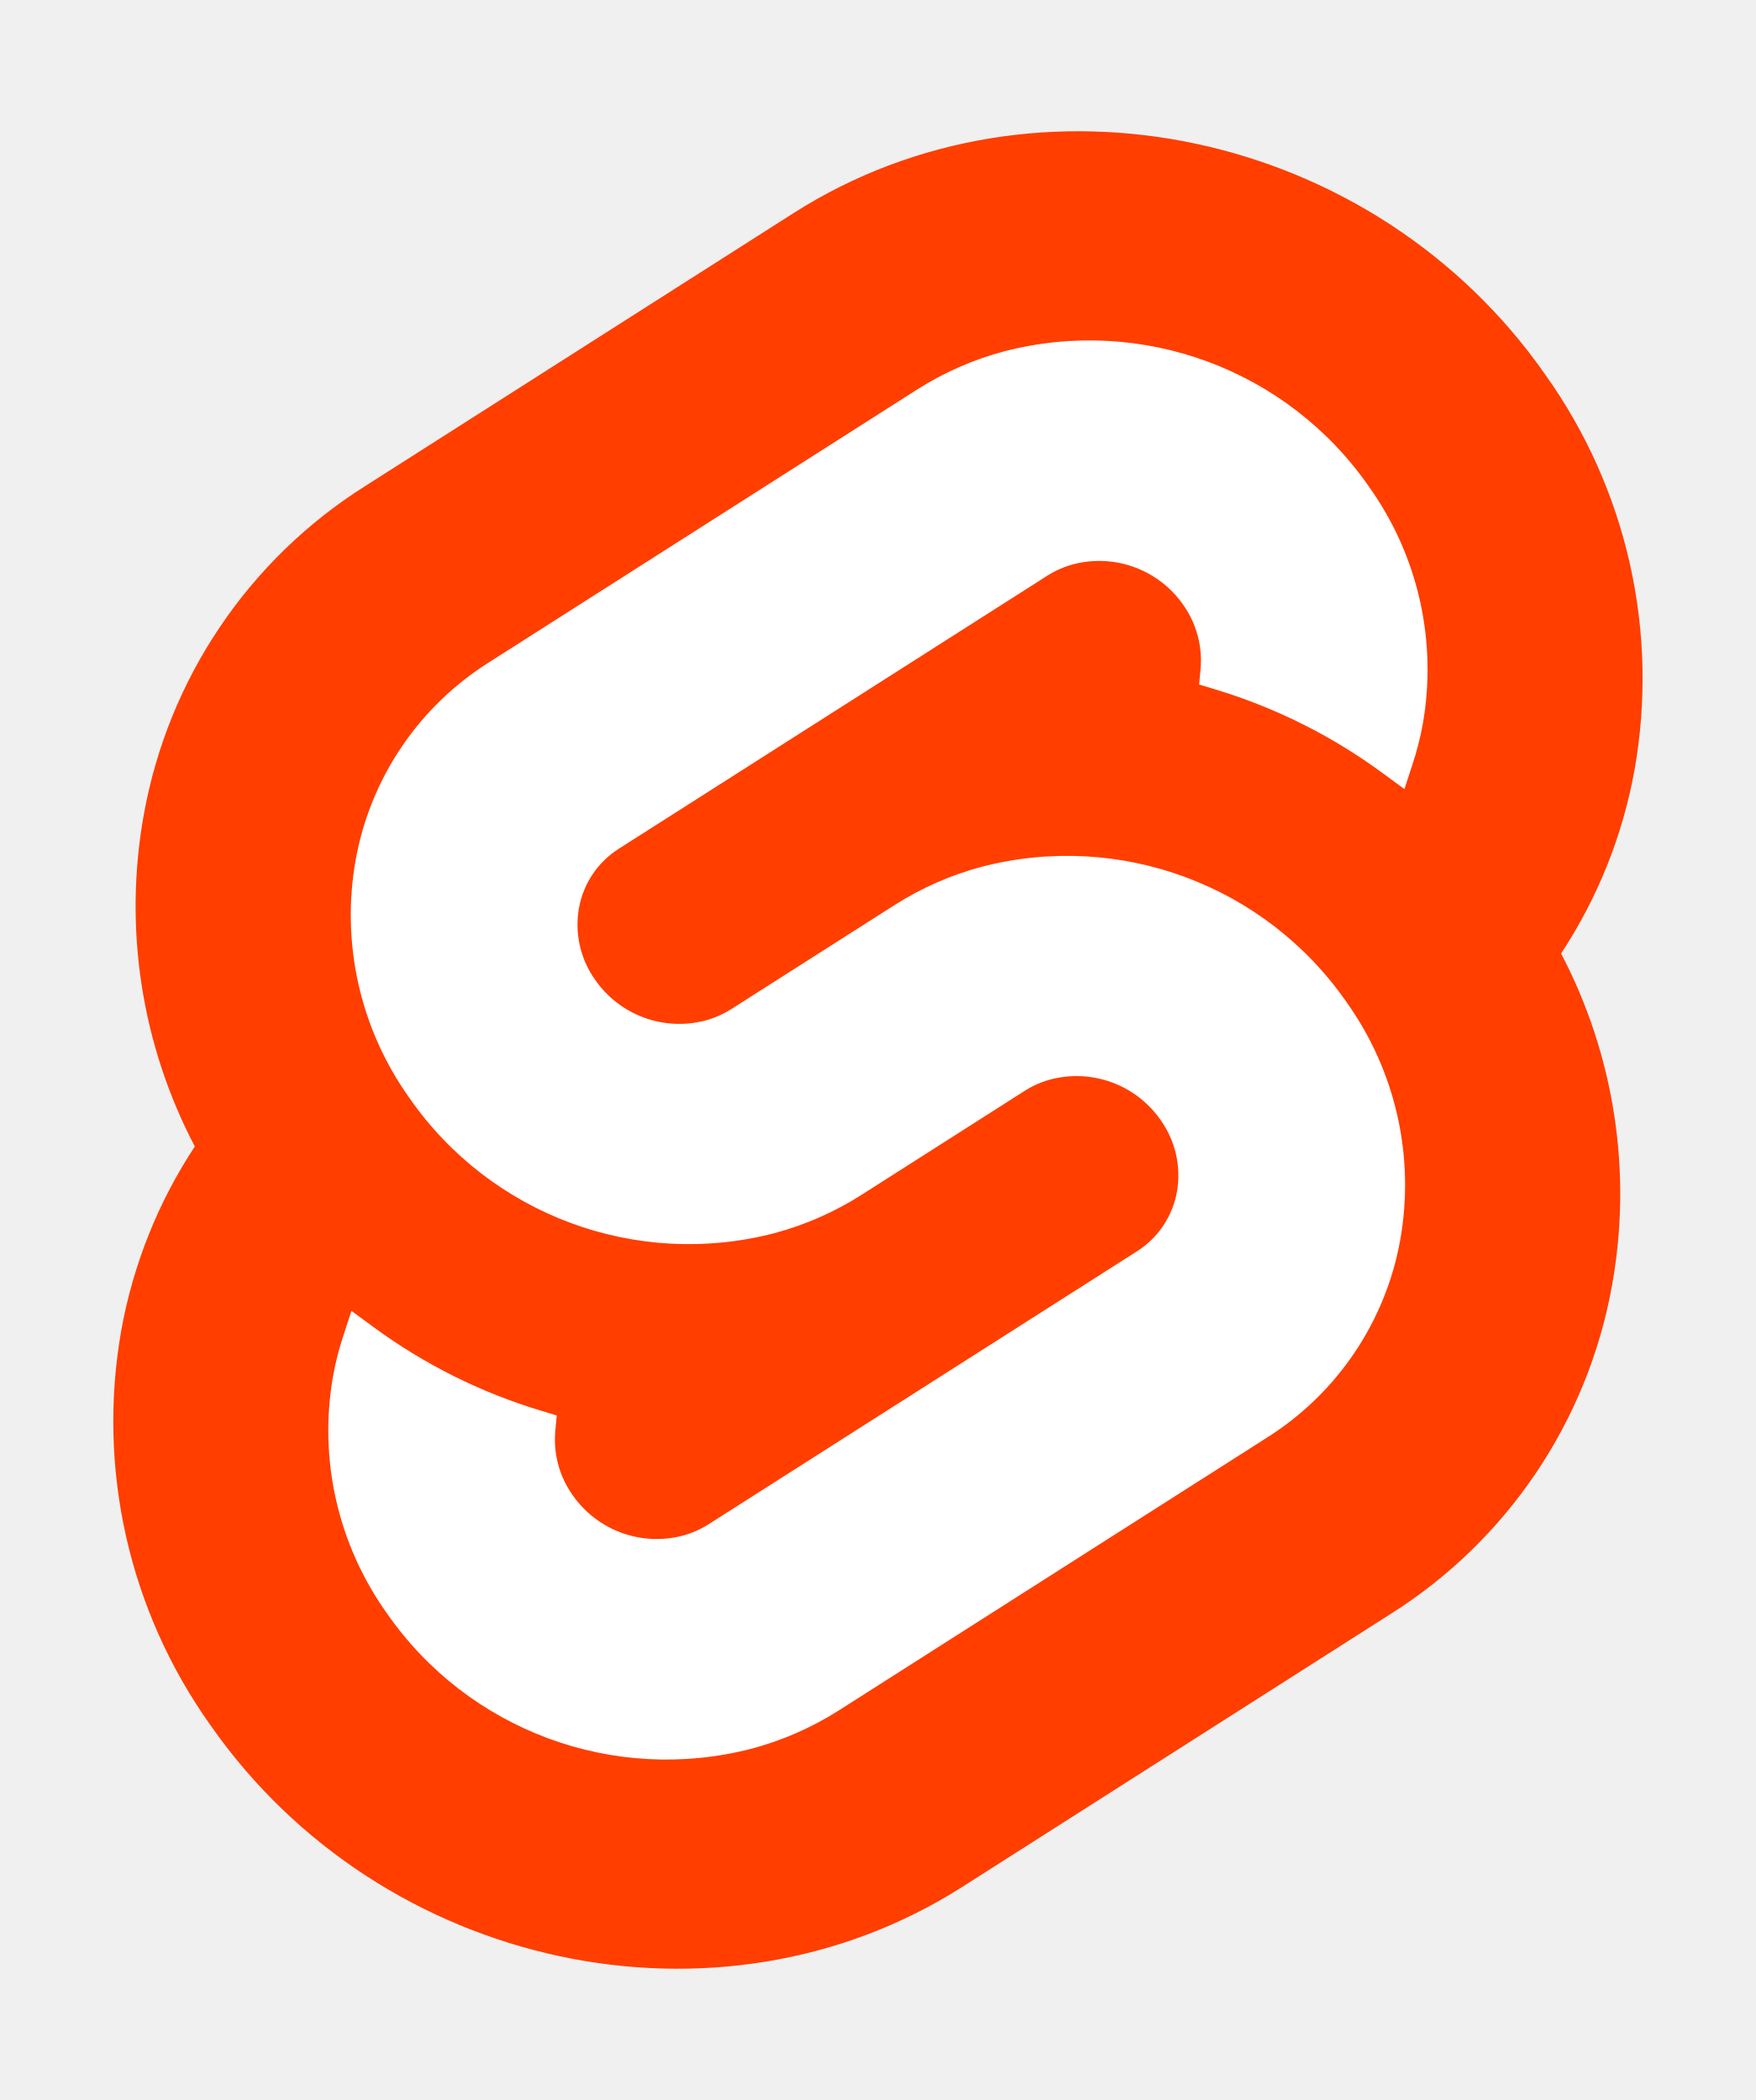
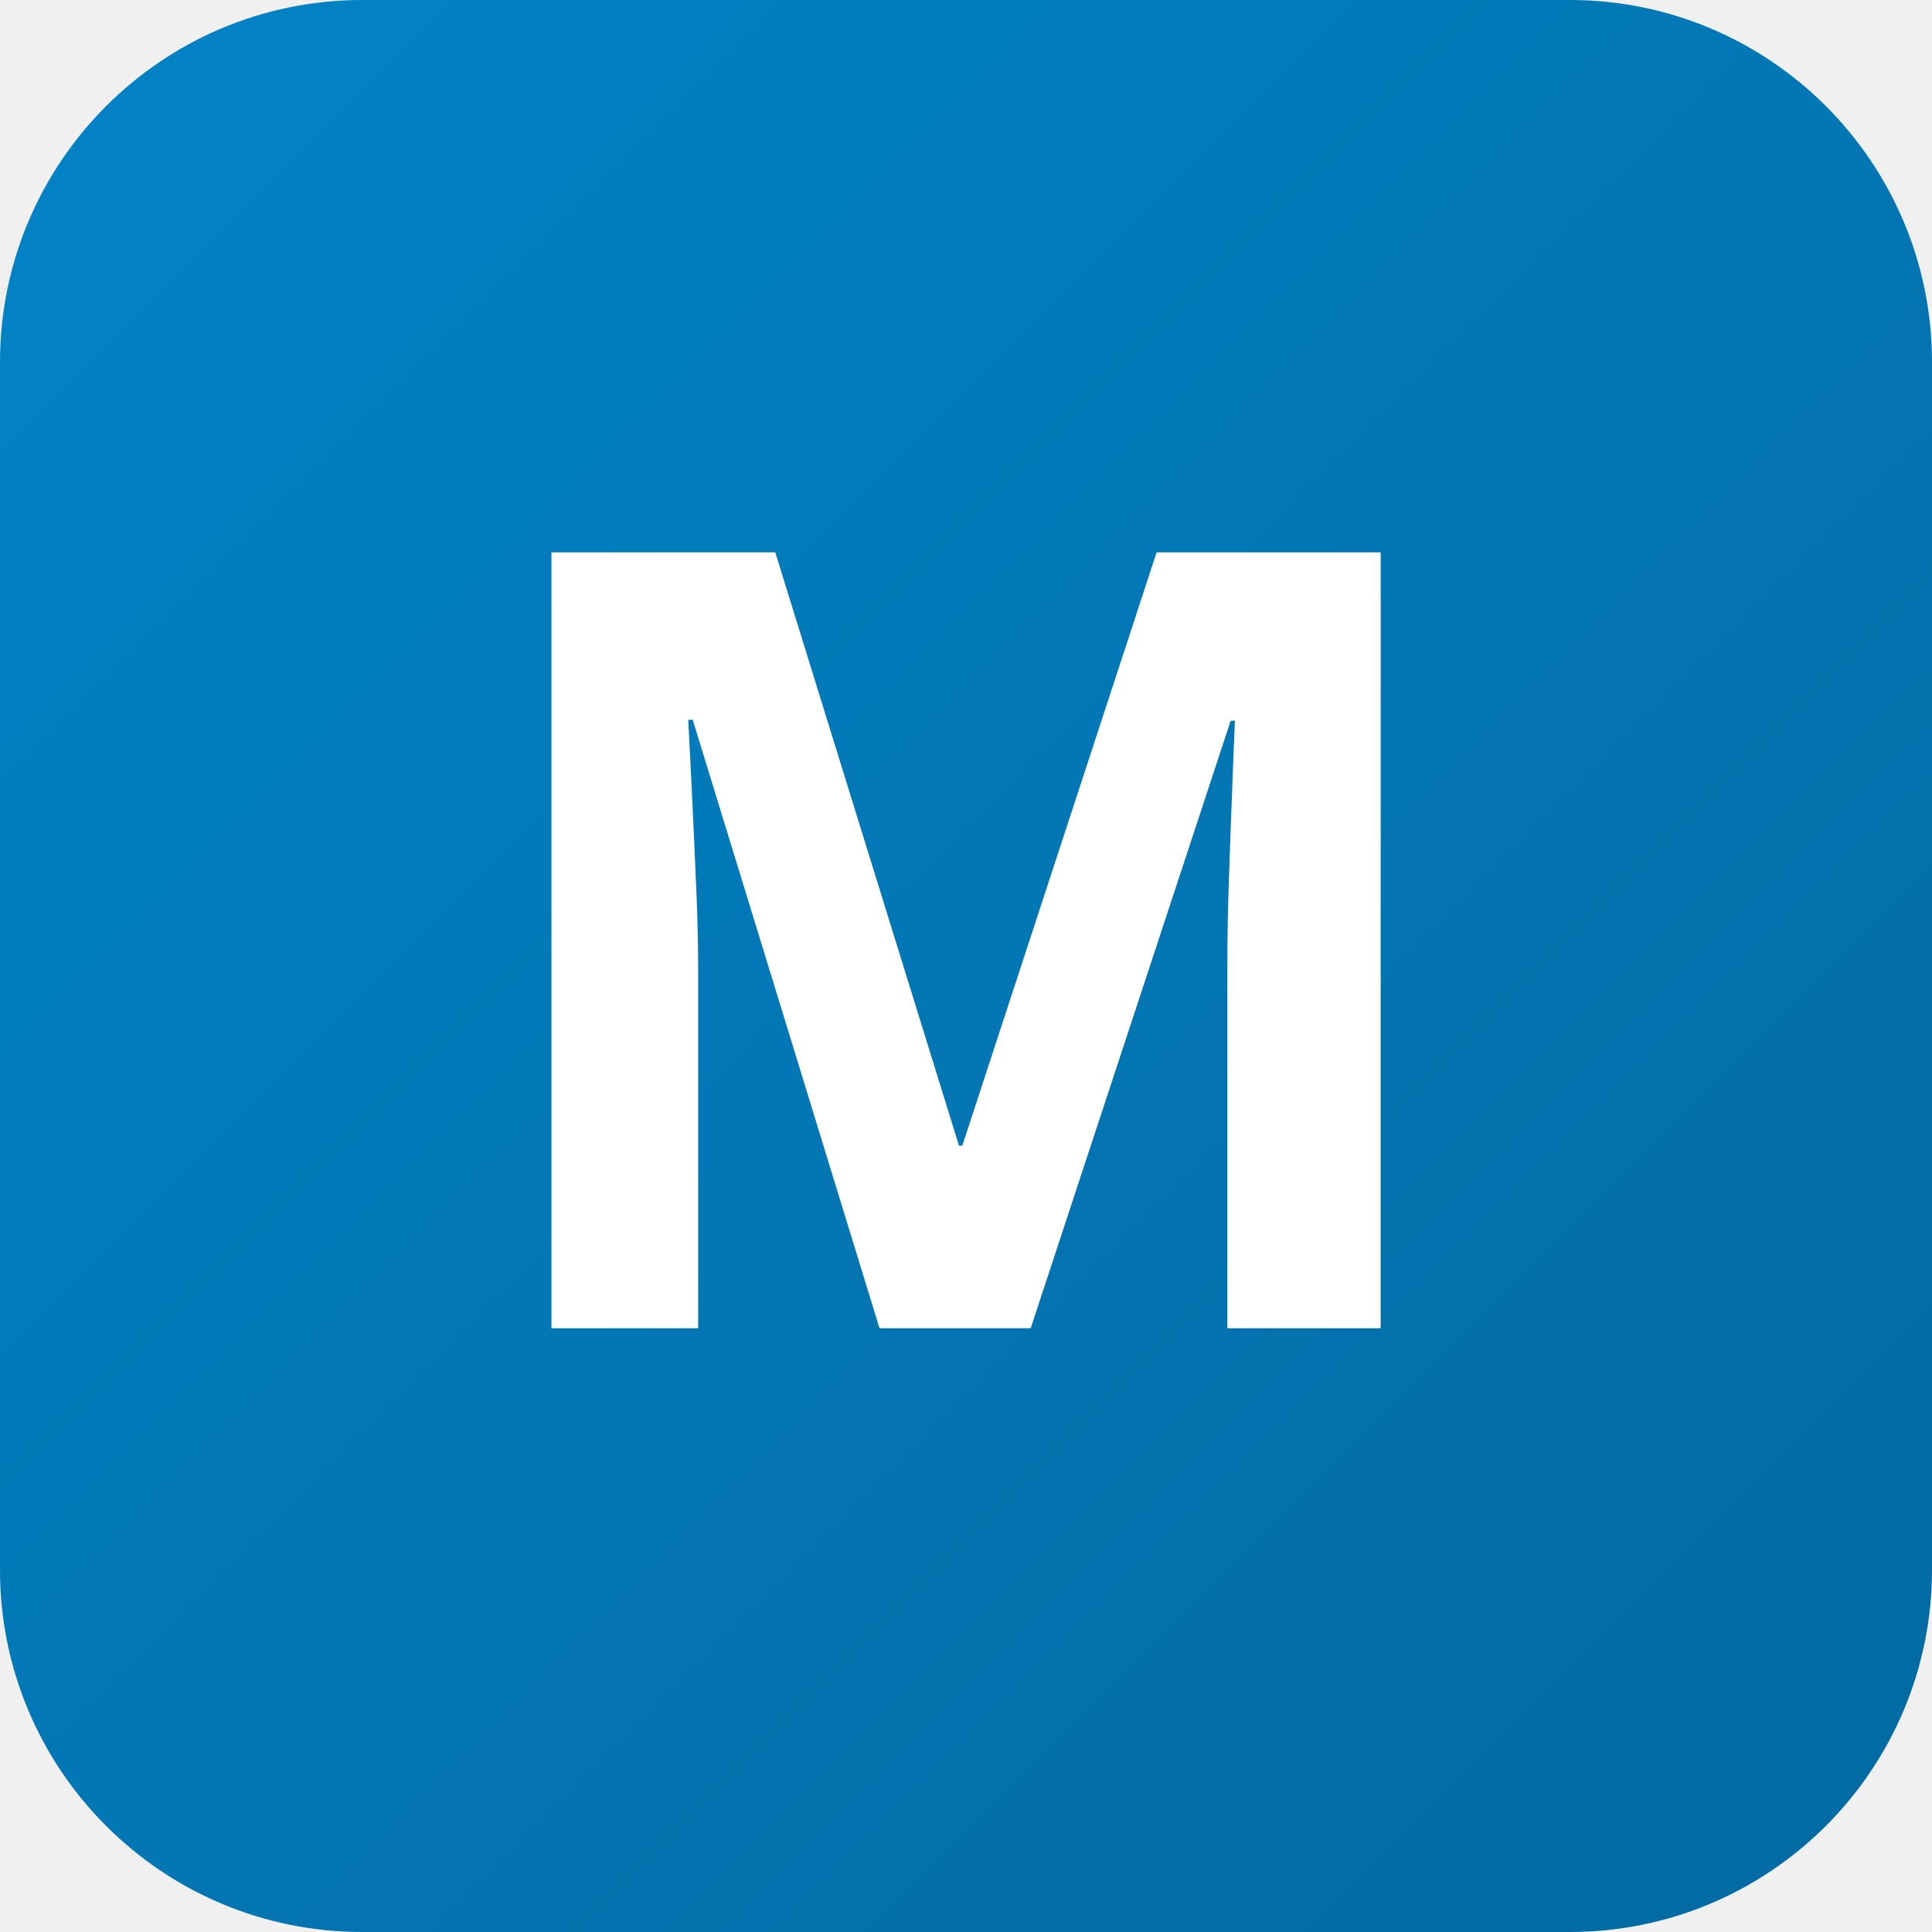
- <svg xmlns="http://www.w3.org/2000/svg" width="107" height="128" viewBox="0 0 107 128">
-   <path d="M94.157 22.819c-10.4-14.885-30.94-19.297-45.792-9.835L22.282 29.608A29.92 29.92 0 0 0 8.764 49.65a31.5 31.5 0 0 0 3.108 20.231 30 30 0 0 0-4.477 11.183 31.9 31.9 0 0 0 5.448 24.116c10.402 14.887 30.942 19.297 45.791 9.835l26.083-16.624A29.92 29.92 0 0 0 98.235 78.35a31.53 31.53 0 0 0-3.105-20.232 30 30 0 0 0 4.474-11.182 31.88 31.88 0 0 0-5.447-24.116" style="fill:#ff3e00" />
-   <path d="M45.817 106.582a20.72 20.72 0 0 1-22.237-8.243 19.17 19.17 0 0 1-3.277-14.503 18 18 0 0 1 .624-2.435l.49-1.498 1.337.981a33.6 33.6 0 0 0 10.203 5.098l.97.294-.09.968a5.85 5.85 0 0 0 1.052 3.878 6.24 6.24 0 0 0 6.695 2.485 5.8 5.8 0 0 0 1.603-.704L69.27 76.28a5.43 5.43 0 0 0 2.45-3.631 5.8 5.8 0 0 0-.987-4.371 6.24 6.24 0 0 0-6.698-2.487 5.7 5.7 0 0 0-1.6.704l-9.953 6.345a19 19 0 0 1-5.296 2.326 20.72 20.72 0 0 1-22.237-8.243 19.17 19.17 0 0 1-3.277-14.502 17.99 17.99 0 0 1 8.13-12.052l26.081-16.623a19 19 0 0 1 5.3-2.329 20.72 20.72 0 0 1 22.237 8.243 19.17 19.17 0 0 1 3.277 14.503 18 18 0 0 1-.624 2.435l-.49 1.498-1.337-.98a33.6 33.6 0 0 0-10.203-5.1l-.97-.294.09-.968a5.86 5.86 0 0 0-1.052-3.878 6.24 6.24 0 0 0-6.696-2.485 5.8 5.8 0 0 0-1.602.704L37.73 51.72a5.42 5.42 0 0 0-2.449 3.63 5.79 5.79 0 0 0 .986 4.372 6.24 6.24 0 0 0 6.698 2.486 5.8 5.8 0 0 0 1.602-.704l9.952-6.342a19 19 0 0 1 5.295-2.328 20.72 20.72 0 0 1 22.237 8.242 19.17 19.17 0 0 1 3.277 14.503 18 18 0 0 1-8.13 12.053l-26.081 16.622a19 19 0 0 1-5.3 2.328" style="fill:#fff" />
+ <svg xmlns="http://www.w3.org/2000/svg" width="128" height="128" viewBox="0 0 128 128">
+   <defs>
+     <linearGradient id="grad" x1="0%" y1="0%" x2="100%" y2="100%">
+       <stop offset="0%" style="stop-color:#0284c7;stop-opacity:1" />
+       <stop offset="100%" style="stop-color:#0369a1;stop-opacity:1" />
+     </linearGradient>
+   </defs>
+   <rect width="128" height="128" rx="24" fill="url(#grad)" />
+   <text x="64" y="88" font-family="system-ui, sans-serif" font-size="72" font-weight="bold" fill="white" text-anchor="middle">M</text>
</svg>
